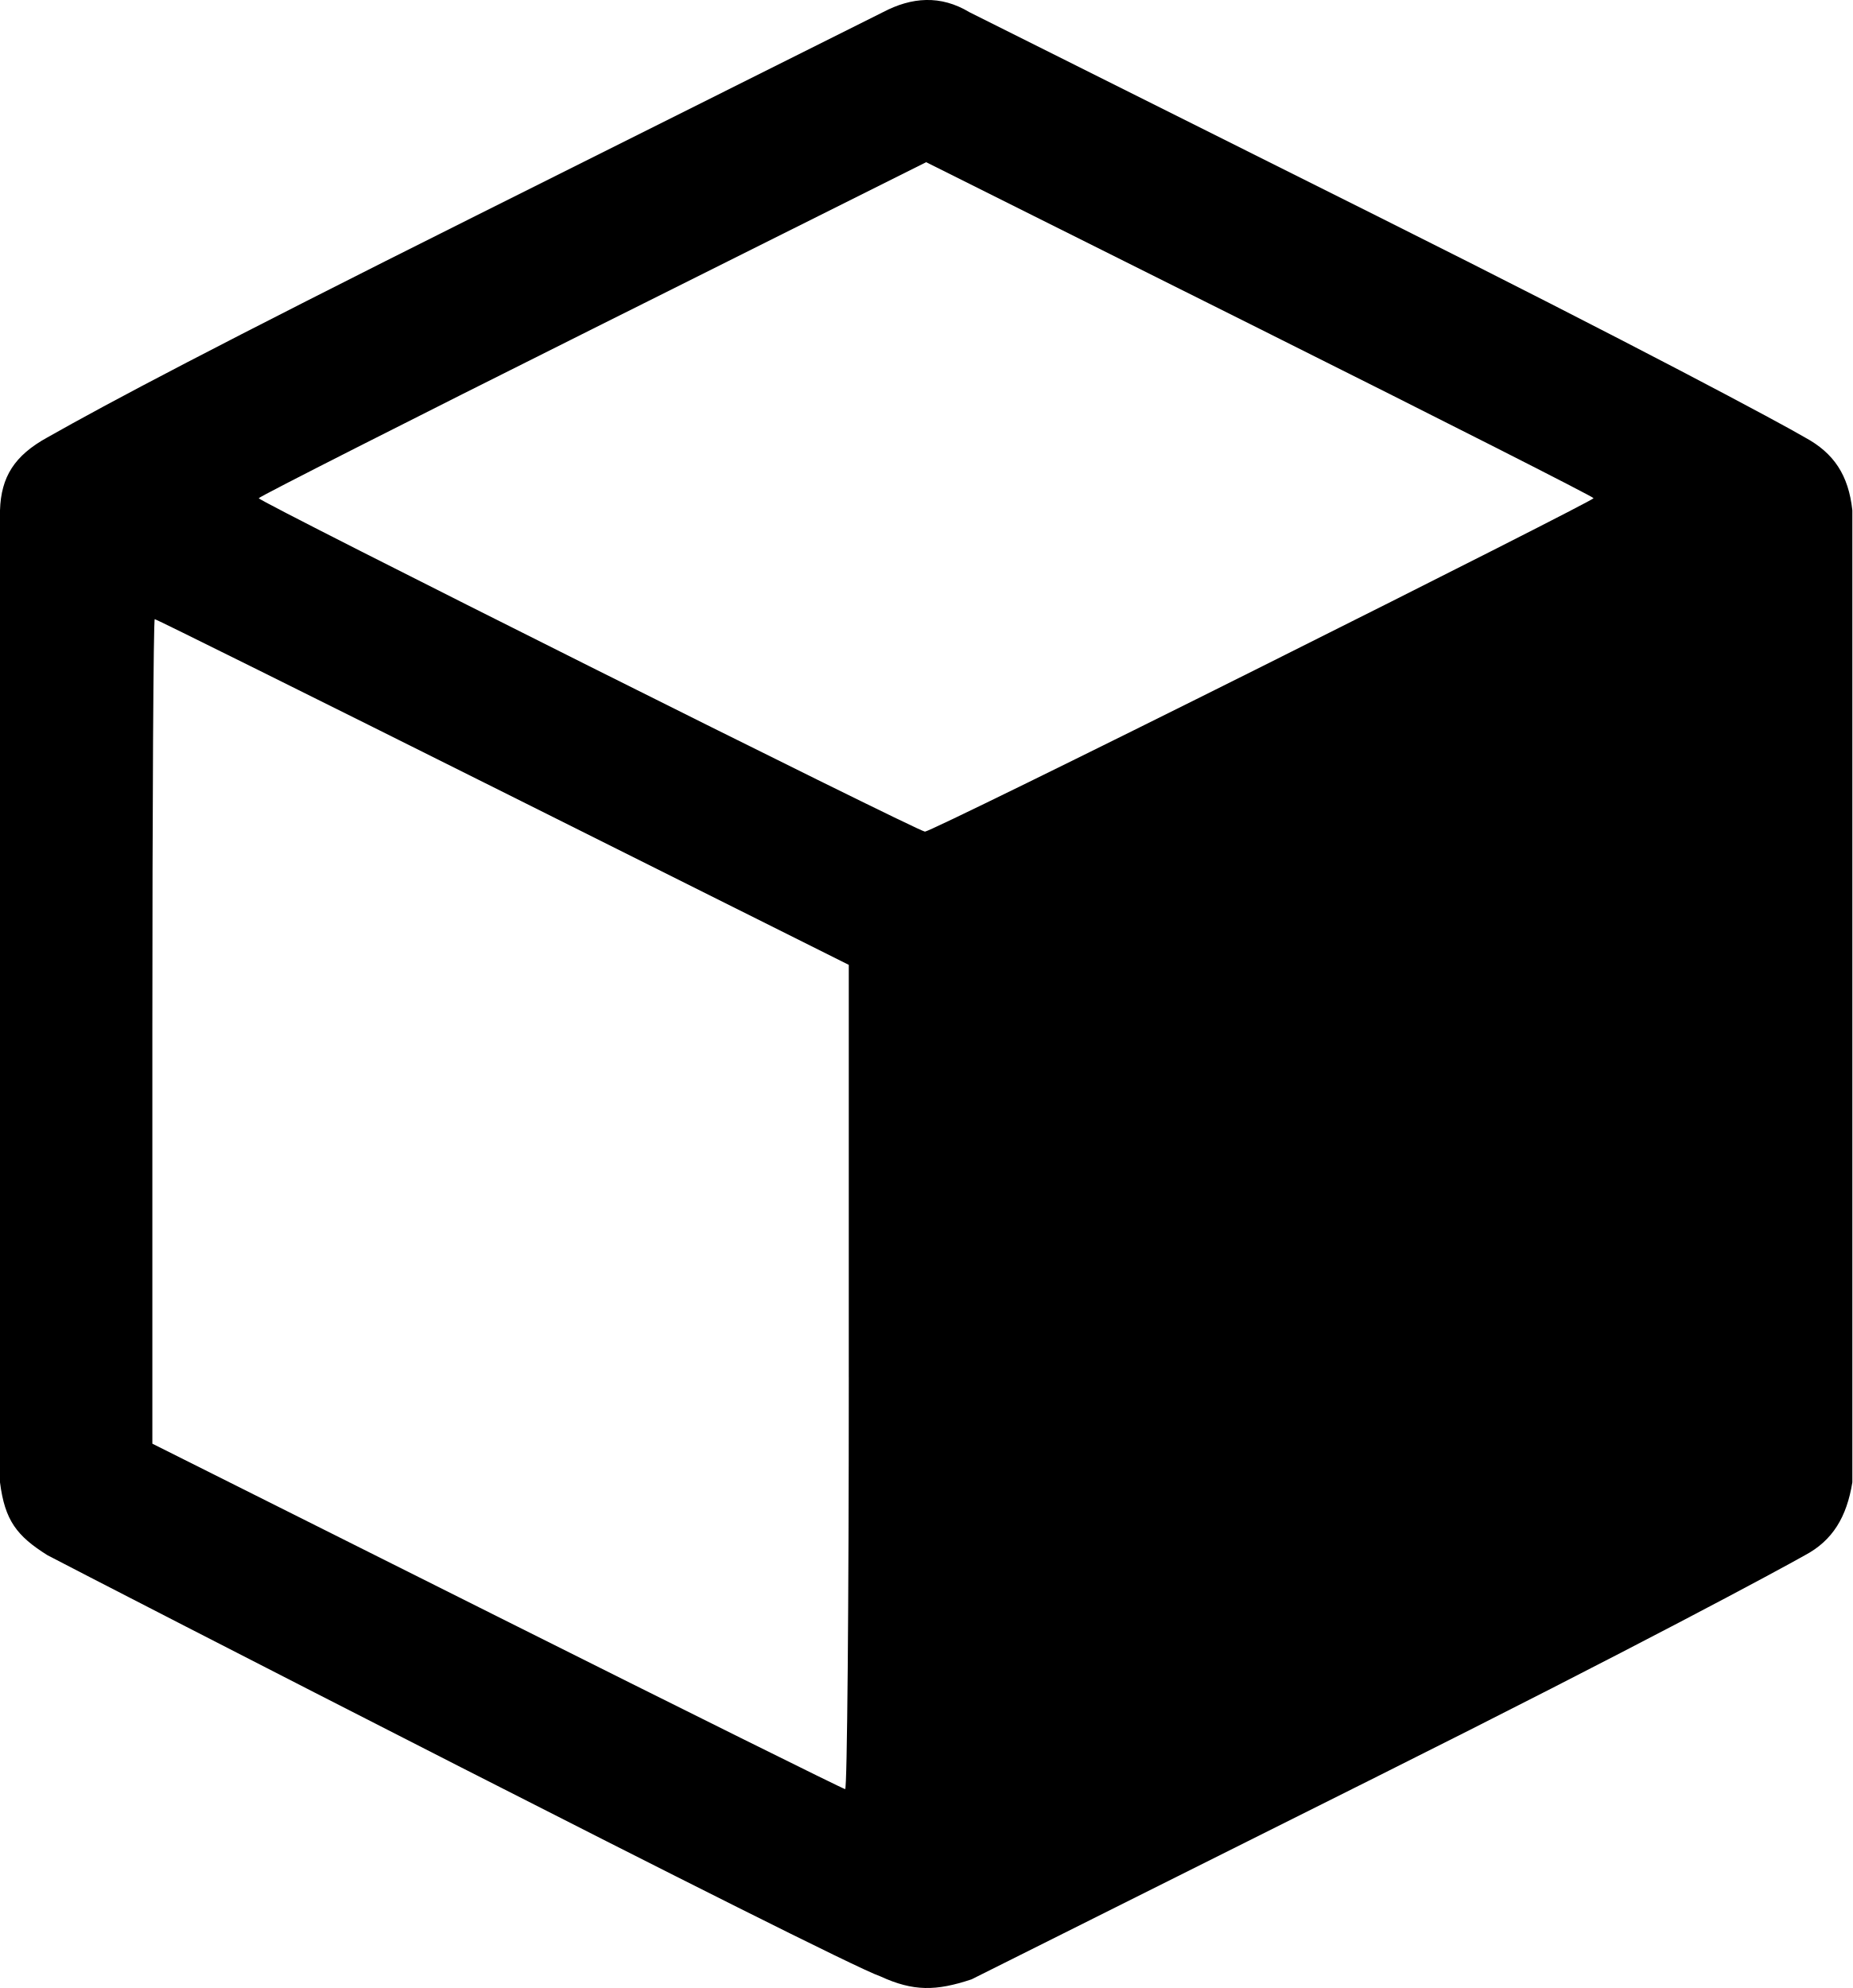
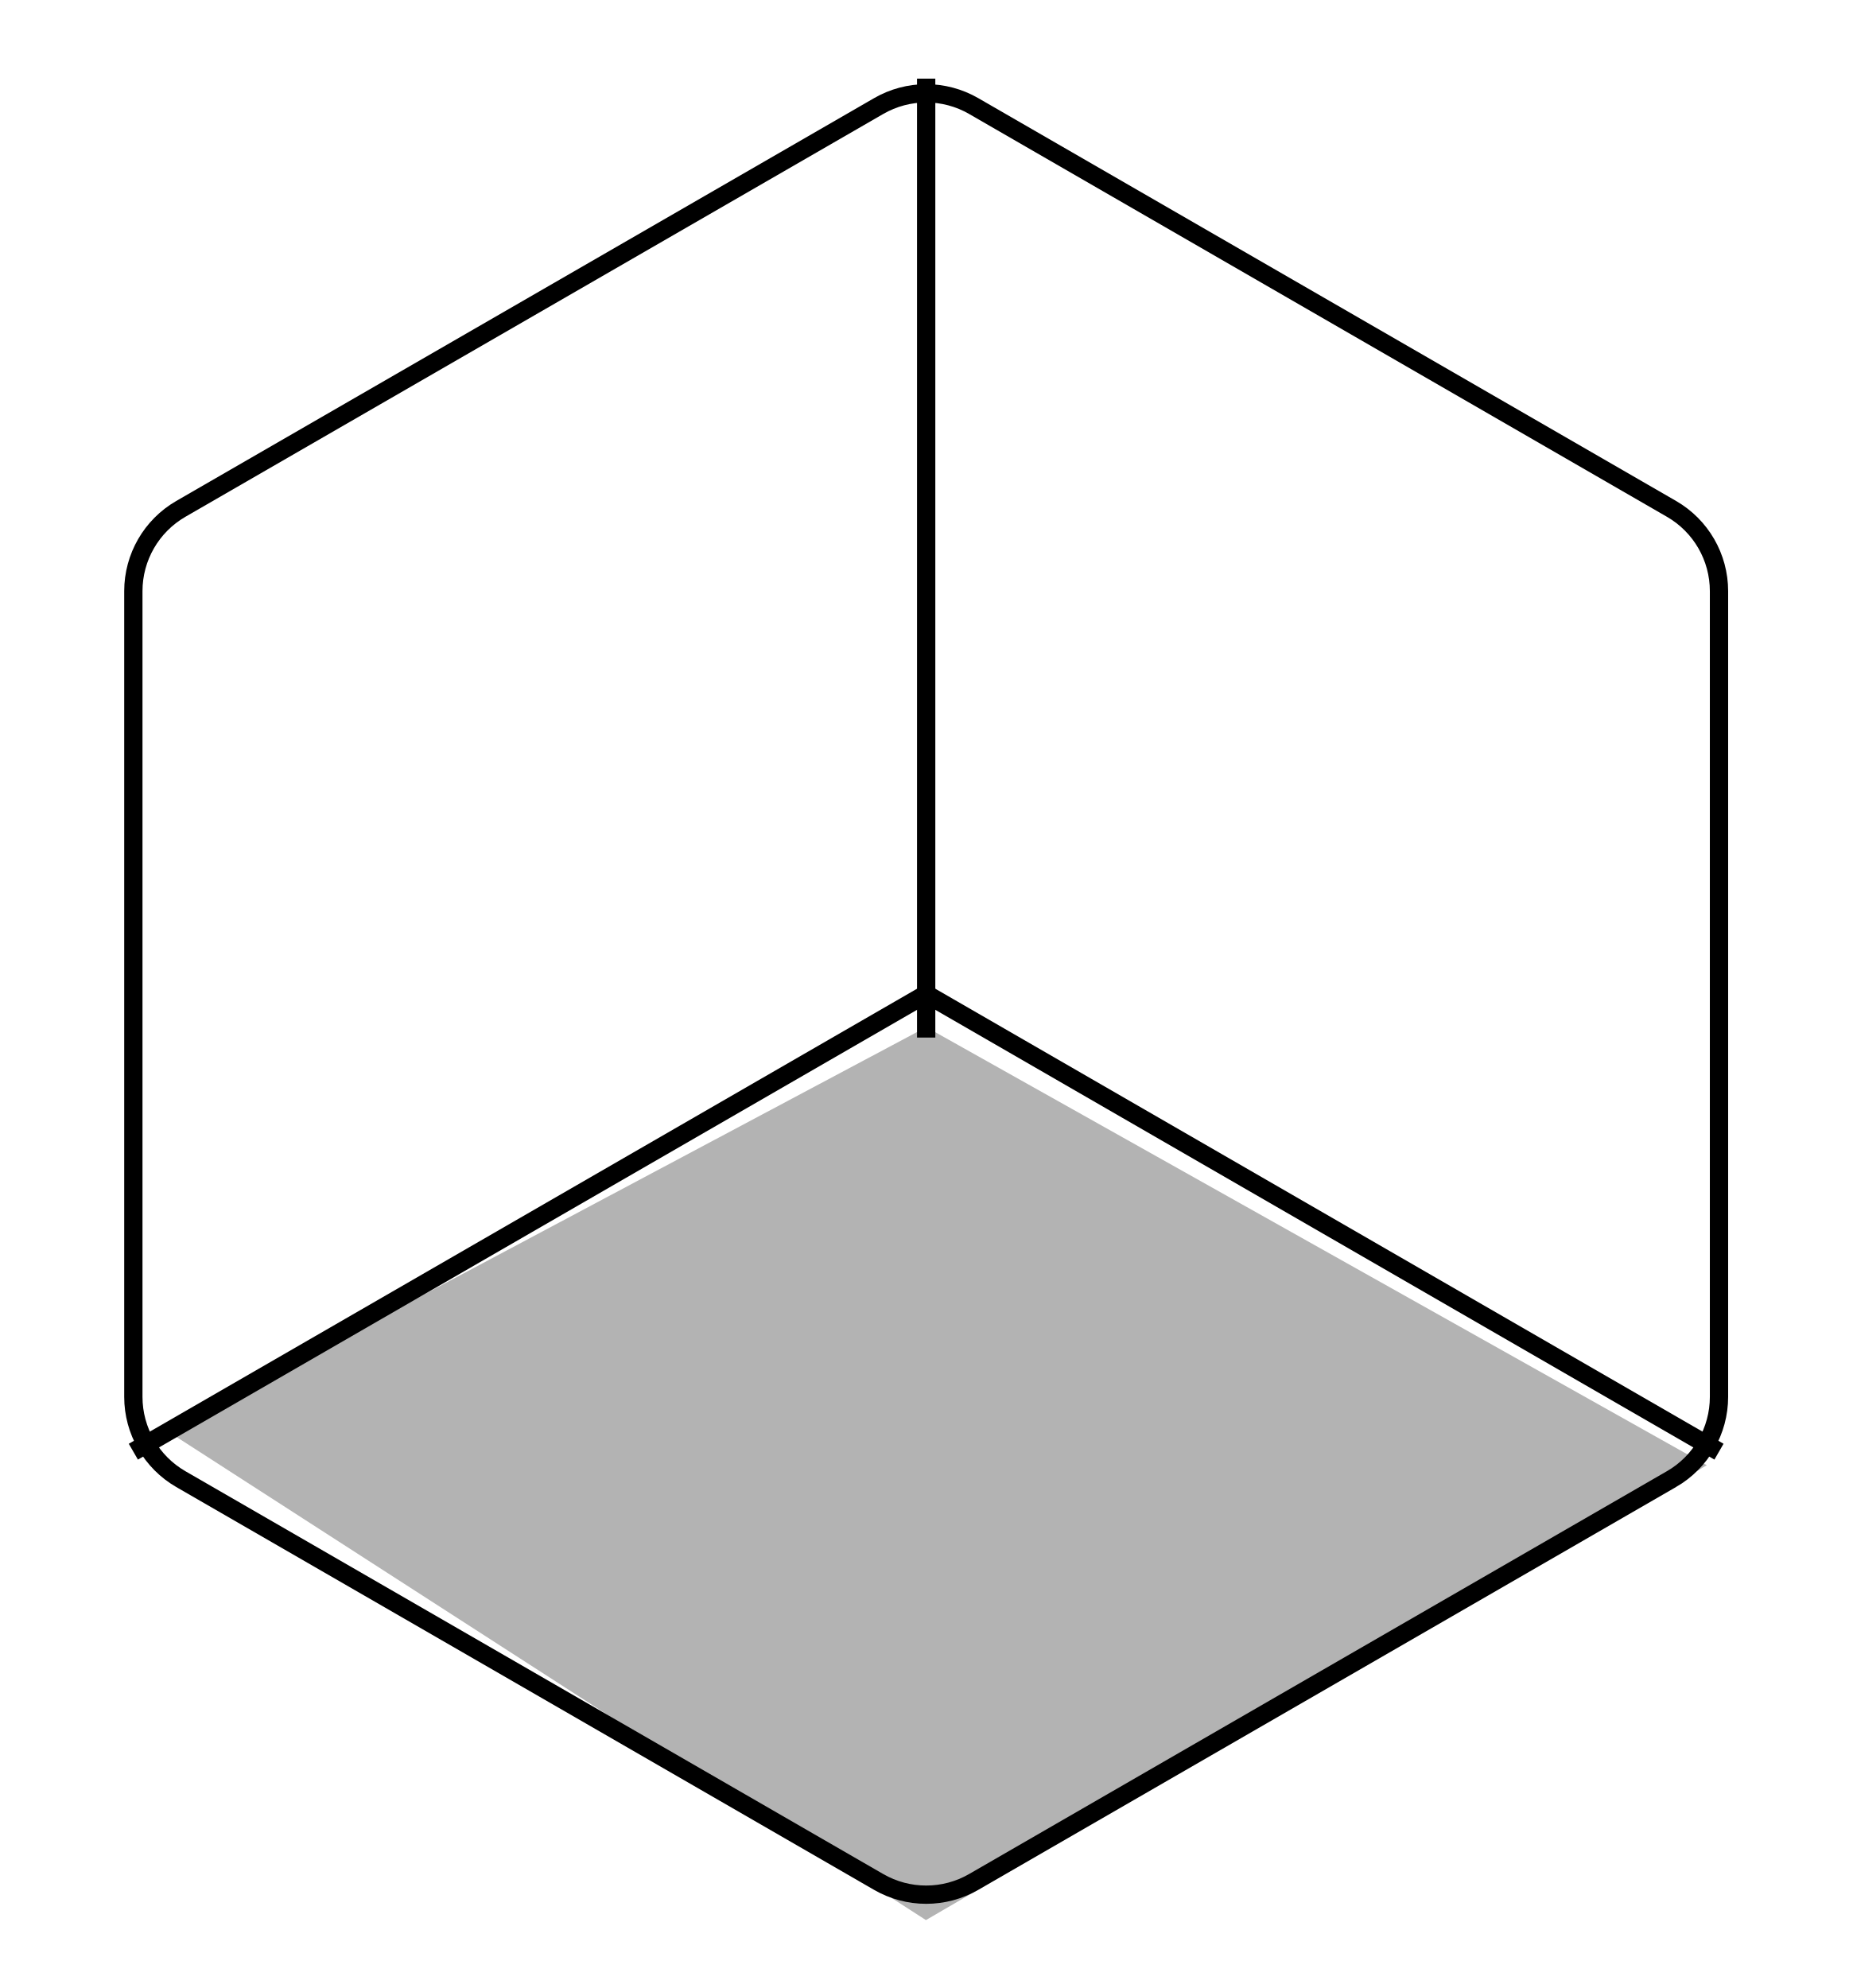
<svg xmlns="http://www.w3.org/2000/svg" width="383" height="411.093" version="1.1" viewBox="0 0 101.335 108.768">
-   <g transform="translate(-15.1 -15.49)">
-     <path fill="currentColor" strokeWidth="0.265" d="M63.254 123.618c-2.285-.764-43.784-22.097-45.558-23.039-1.68-1.055-2.331-1.901-2.596-3.987V43.41c.058-1.833.79-2.995 2.596-3.99 3.38-1.913 9.13-4.97 23.407-12.11l22.299-11.153c1.577-.83 3.155-.95 4.732 0L90.433 27.31c14.277 7.14 22.083 11.332 23.407 12.112 1.585.855 2.388 2.062 2.596 3.989v53.18c-.304 1.891-1.077 3.186-2.596 3.99-1.419.803-9.11 4.961-23.348 12.081l-22.24 11.122c-1.942.646-3.181.671-4.998-.166zm-1.72-32.782V68.28l-18.918-9.458c-10.405-5.202-18.977-9.458-19.05-9.458-.072 0-.131 10.15-.131 22.556v22.557l18.851 9.443c10.368 5.194 18.94 9.45 19.05 9.458.11.008.199-10.136.199-22.542zm22.622-38.892c9.968-4.983 18.124-9.121 18.124-9.196 0-.074-8.215-4.24-18.256-9.26l-18.256-9.124-18.256 9.125c-10.041 5.018-18.257 9.185-18.257 9.26 0 .186 36.037 18.223 36.446 18.242.182.008 8.486-4.063 18.455-9.047z" />
-   </g>
+   <path fill="none" stroke="currentColor" strokeDasharray="none" strokeLinecap="round" strokeLinejoin="round" strokeMiterlimit="4" strokeOpacity="1" strokeWidth="7.937" d="M91.442 80.925l-38.176 22.041a5.196 5.196 0 01-5.197 0L9.893 80.926a5.196 5.196 60 01-2.598-4.5V32.342a5.196 5.196 120 012.598-4.5L48.07 5.802a5.196 5.196 0 015.197 0l38.176 22.04a5.196 5.196 60 012.598 4.5v44.083a5.196 5.196 120 01-2.598 4.5z" />
+   <path fill="none" stroke="currentColor" strokeDasharray="none" strokeLinecap="butt" strokeLinejoin="miter" strokeMiterlimit="4" strokeOpacity="1" strokeWidth="7.937" d="M50.668 4.302v52.465" />
+   <path fill="none" stroke="currentColor" strokeDasharray="none" strokeLinecap="butt" strokeLinejoin="miter" strokeMiterlimit="4" strokeOpacity="1" strokeWidth="7.937" d="M7.295 79.425l43.43-25.074" />
+   <path fill="none" stroke="currentColor" strokeDasharray="none" strokeLinecap="butt" strokeLinejoin="miter" strokeMiterlimit="4" strokeOpacity="1" strokeWidth="7.937" d="M94.04 79.425l-43.63-25.19" />
+   <path fill="currentColor" stroke="currentColor" strokeLinecap="butt" strokeLinejoin="miter" strokeOpacity="1" strokeWidth="0.265" d="M10.143 78.339l40.525-21.572 41.698 23.406-41.698 24.293z" opacity="0.3" />
</svg>
